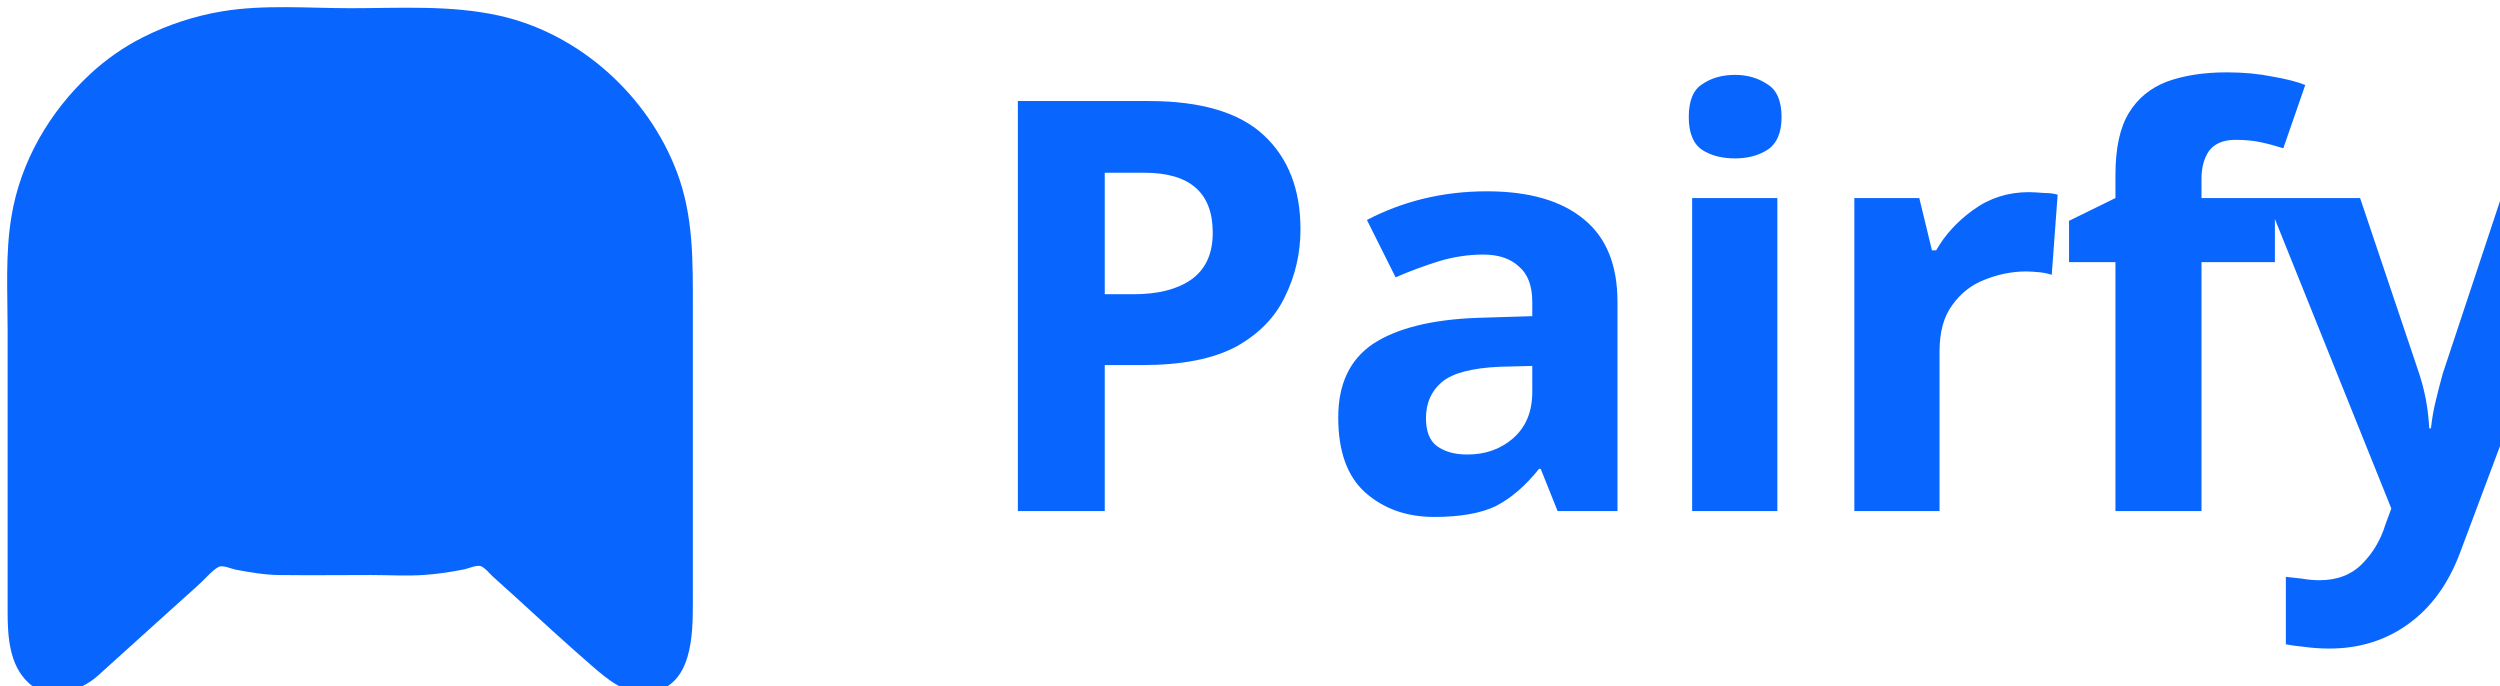
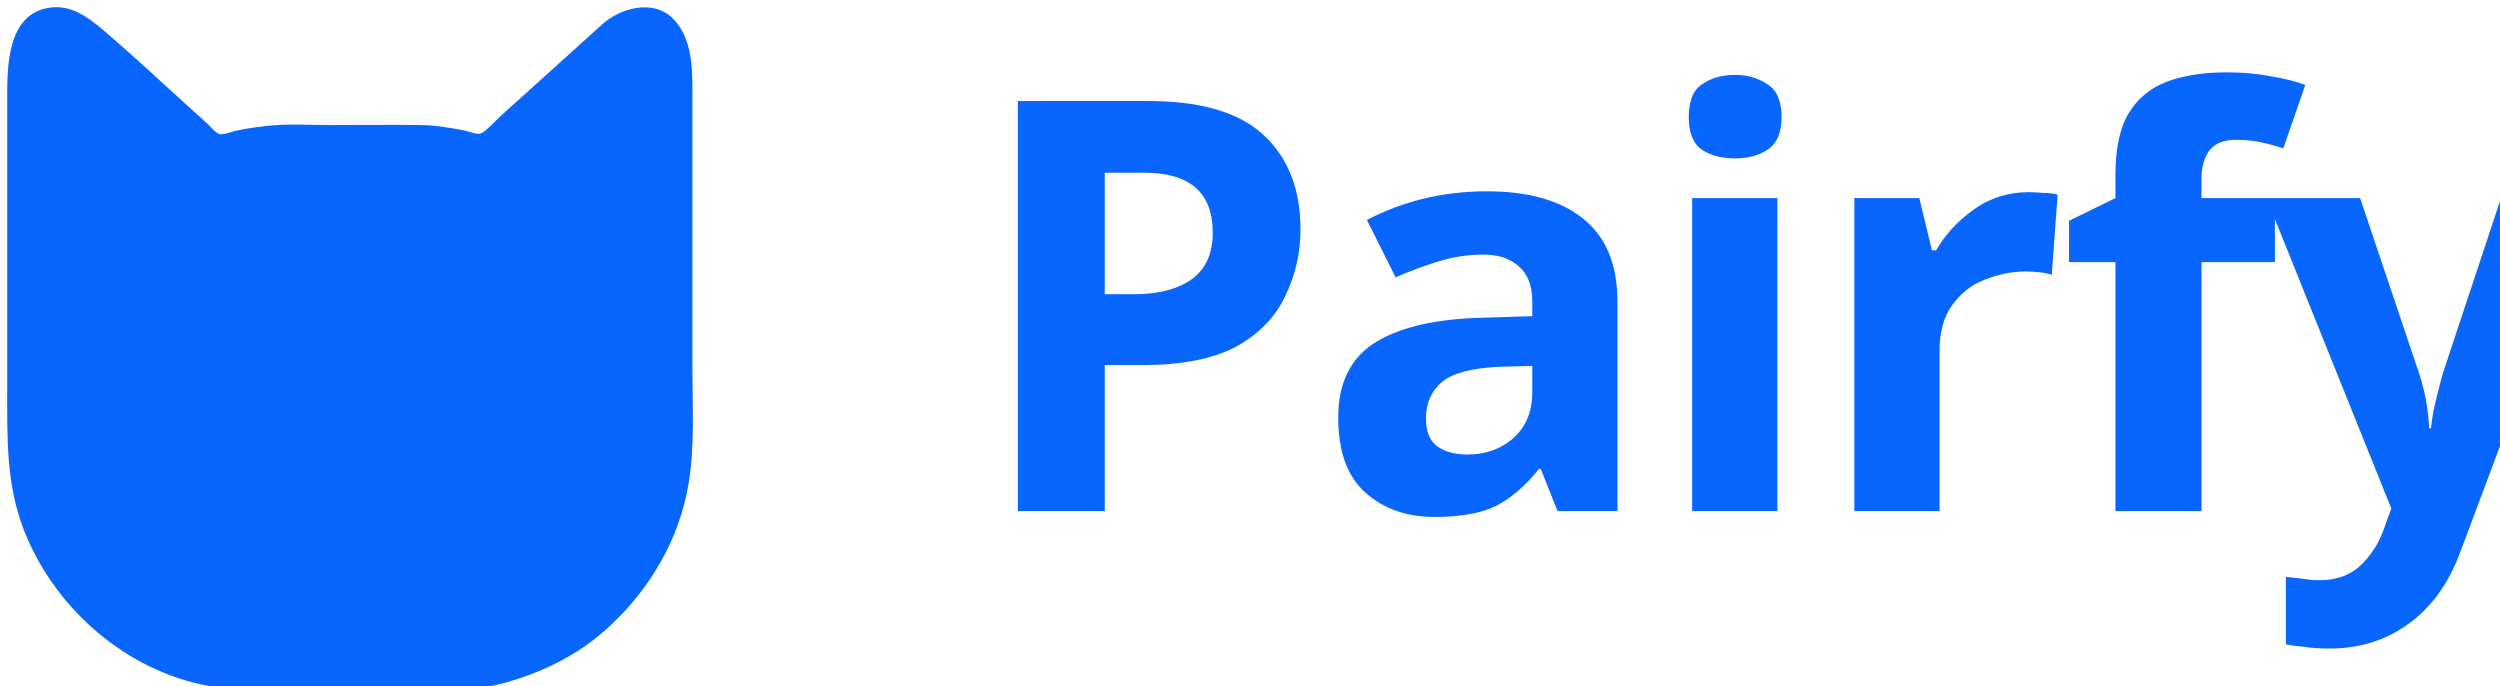
<svg xmlns="http://www.w3.org/2000/svg" width="175" height="48" viewBox="0 0 46.302 12.7" version="1.1" id="svg5">
  <defs id="defs2" />
  <g id="layer1">
    <text xml:space="preserve" style="font-size:10.625px;line-height:1.25;font-family:'Inter 28pt';-inkscape-font-specification:'Inter 28pt';letter-spacing:-0.239px;fill:#0866ff;fill-opacity:0.5;stroke-width:0.212;stroke-miterlimit:4;stroke-dasharray:none" x="17.898" y="9.464" id="text3040">
      <tspan style="font-style:normal;font-variant:normal;font-weight:bold;font-stretch:normal;font-family:'Inter 28pt';-inkscape-font-specification:'Inter 28pt Bold';fill:#0866ff;fill-opacity:1;stroke-width:0.212;stroke-miterlimit:4;stroke-dasharray:none" x="17.898" y="9.464" id="tspan13110">Pairfy</tspan>
    </text>
-     <path style="fill:#0866ff;fill-opacity:0.999;stroke:#000000;stroke-width:0.265;stroke-linecap:round;stroke-linejoin:round;stroke-miterlimit:4;stroke-dasharray:none;stroke-opacity:0;paint-order:fill markers stroke" d="m 12.043,12.824 c 0.785,-0.113 0.789,-1.074 0.789,-1.676 V 5.696 c 0,-0.859 0.014,-1.692 -0.295,-2.509 C 12.003,1.772 10.733,0.618 9.242,0.289 c -0.9,-0.199 -1.832,-0.137 -2.749,-0.137 -0.783,0 -1.606,-0.071 -2.38,0.058 -0.514,0.086 -1.007,0.249 -1.473,0.484 -0.349,0.176 -0.688,0.414 -0.973,0.68 -0.749,0.697 -1.284,1.612 -1.454,2.628 -0.117,0.695 -0.072,1.413 -0.072,2.115 v 2.733 2.483 c 0,0.448 0.03,0.981 0.383,1.31 0.361,0.337 0.956,0.173 1.288,-0.128 0.494,-0.448 0.991,-0.895 1.486,-1.342 0.149,-0.135 0.302,-0.267 0.447,-0.406 0.091,-0.086 0.192,-0.207 0.302,-0.266 0.078,-0.042 0.233,0.033 0.316,0.049 0.262,0.049 0.535,0.097 0.802,0.1 0.57,0.007 1.14,0 1.71,0 0.322,0 0.652,0.021 0.973,-0.001 0.251,-0.017 0.502,-0.054 0.75,-0.104 0.076,-0.016 0.235,-0.087 0.308,-0.059 0.08,0.031 0.156,0.132 0.218,0.189 0.134,0.125 0.273,0.244 0.408,0.368 0.464,0.426 0.931,0.855 1.407,1.268 0.308,0.268 0.659,0.578 1.105,0.514 z" id="path971" />
+     <path style="fill:#0866ff;fill-opacity:0.999;stroke:#000000;stroke-width:0.265;stroke-linecap:round;stroke-linejoin:round;stroke-miterlimit:4;stroke-dasharray:none;stroke-opacity:0;paint-order:fill markers stroke" d="m 0.922,0.141 c -0.785,0.113 -0.789,1.074 -0.789,1.676 v 5.452 c 0,0.859 -0.014,1.692 0.295,2.509 0.534,1.416 1.805,2.569 3.295,2.898 0.9,0.199 1.832,0.137 2.749,0.137 0.783,0 1.606,0.071 2.38,-0.058 0.514,-0.086 1.007,-0.249 1.473,-0.484 0.349,-0.176 0.688,-0.414 0.973,-0.68 0.749,-0.697 1.284,-1.612 1.454,-2.628 0.117,-0.695 0.072,-1.413 0.072,-2.115 V 4.116 1.633 c 0,-0.448 -0.03,-0.981 -0.383,-1.31 -0.361,-0.337 -0.956,-0.173 -1.288,0.128 -0.494,0.448 -0.991,0.895 -1.486,1.342 -0.149,0.135 -0.302,0.267 -0.447,0.406 -0.091,0.086 -0.192,0.207 -0.302,0.266 -0.078,0.042 -0.233,-0.033 -0.316,-0.049 -0.262,-0.049 -0.535,-0.097 -0.802,-0.1 -0.57,-0.007 -1.14,0 -1.71,0 -0.322,0 -0.652,-0.021 -0.973,0.001 -0.251,0.017 -0.502,0.054 -0.75,0.104 -0.076,0.016 -0.235,0.087 -0.308,0.059 -0.08,-0.031 -0.156,-0.132 -0.218,-0.189 C 3.707,2.167 3.569,2.047 3.434,1.923 2.97,1.497 2.503,1.069 2.027,0.656 1.718,0.388 1.368,0.077 0.922,0.141 Z" id="path971" />
  </g>
</svg>
